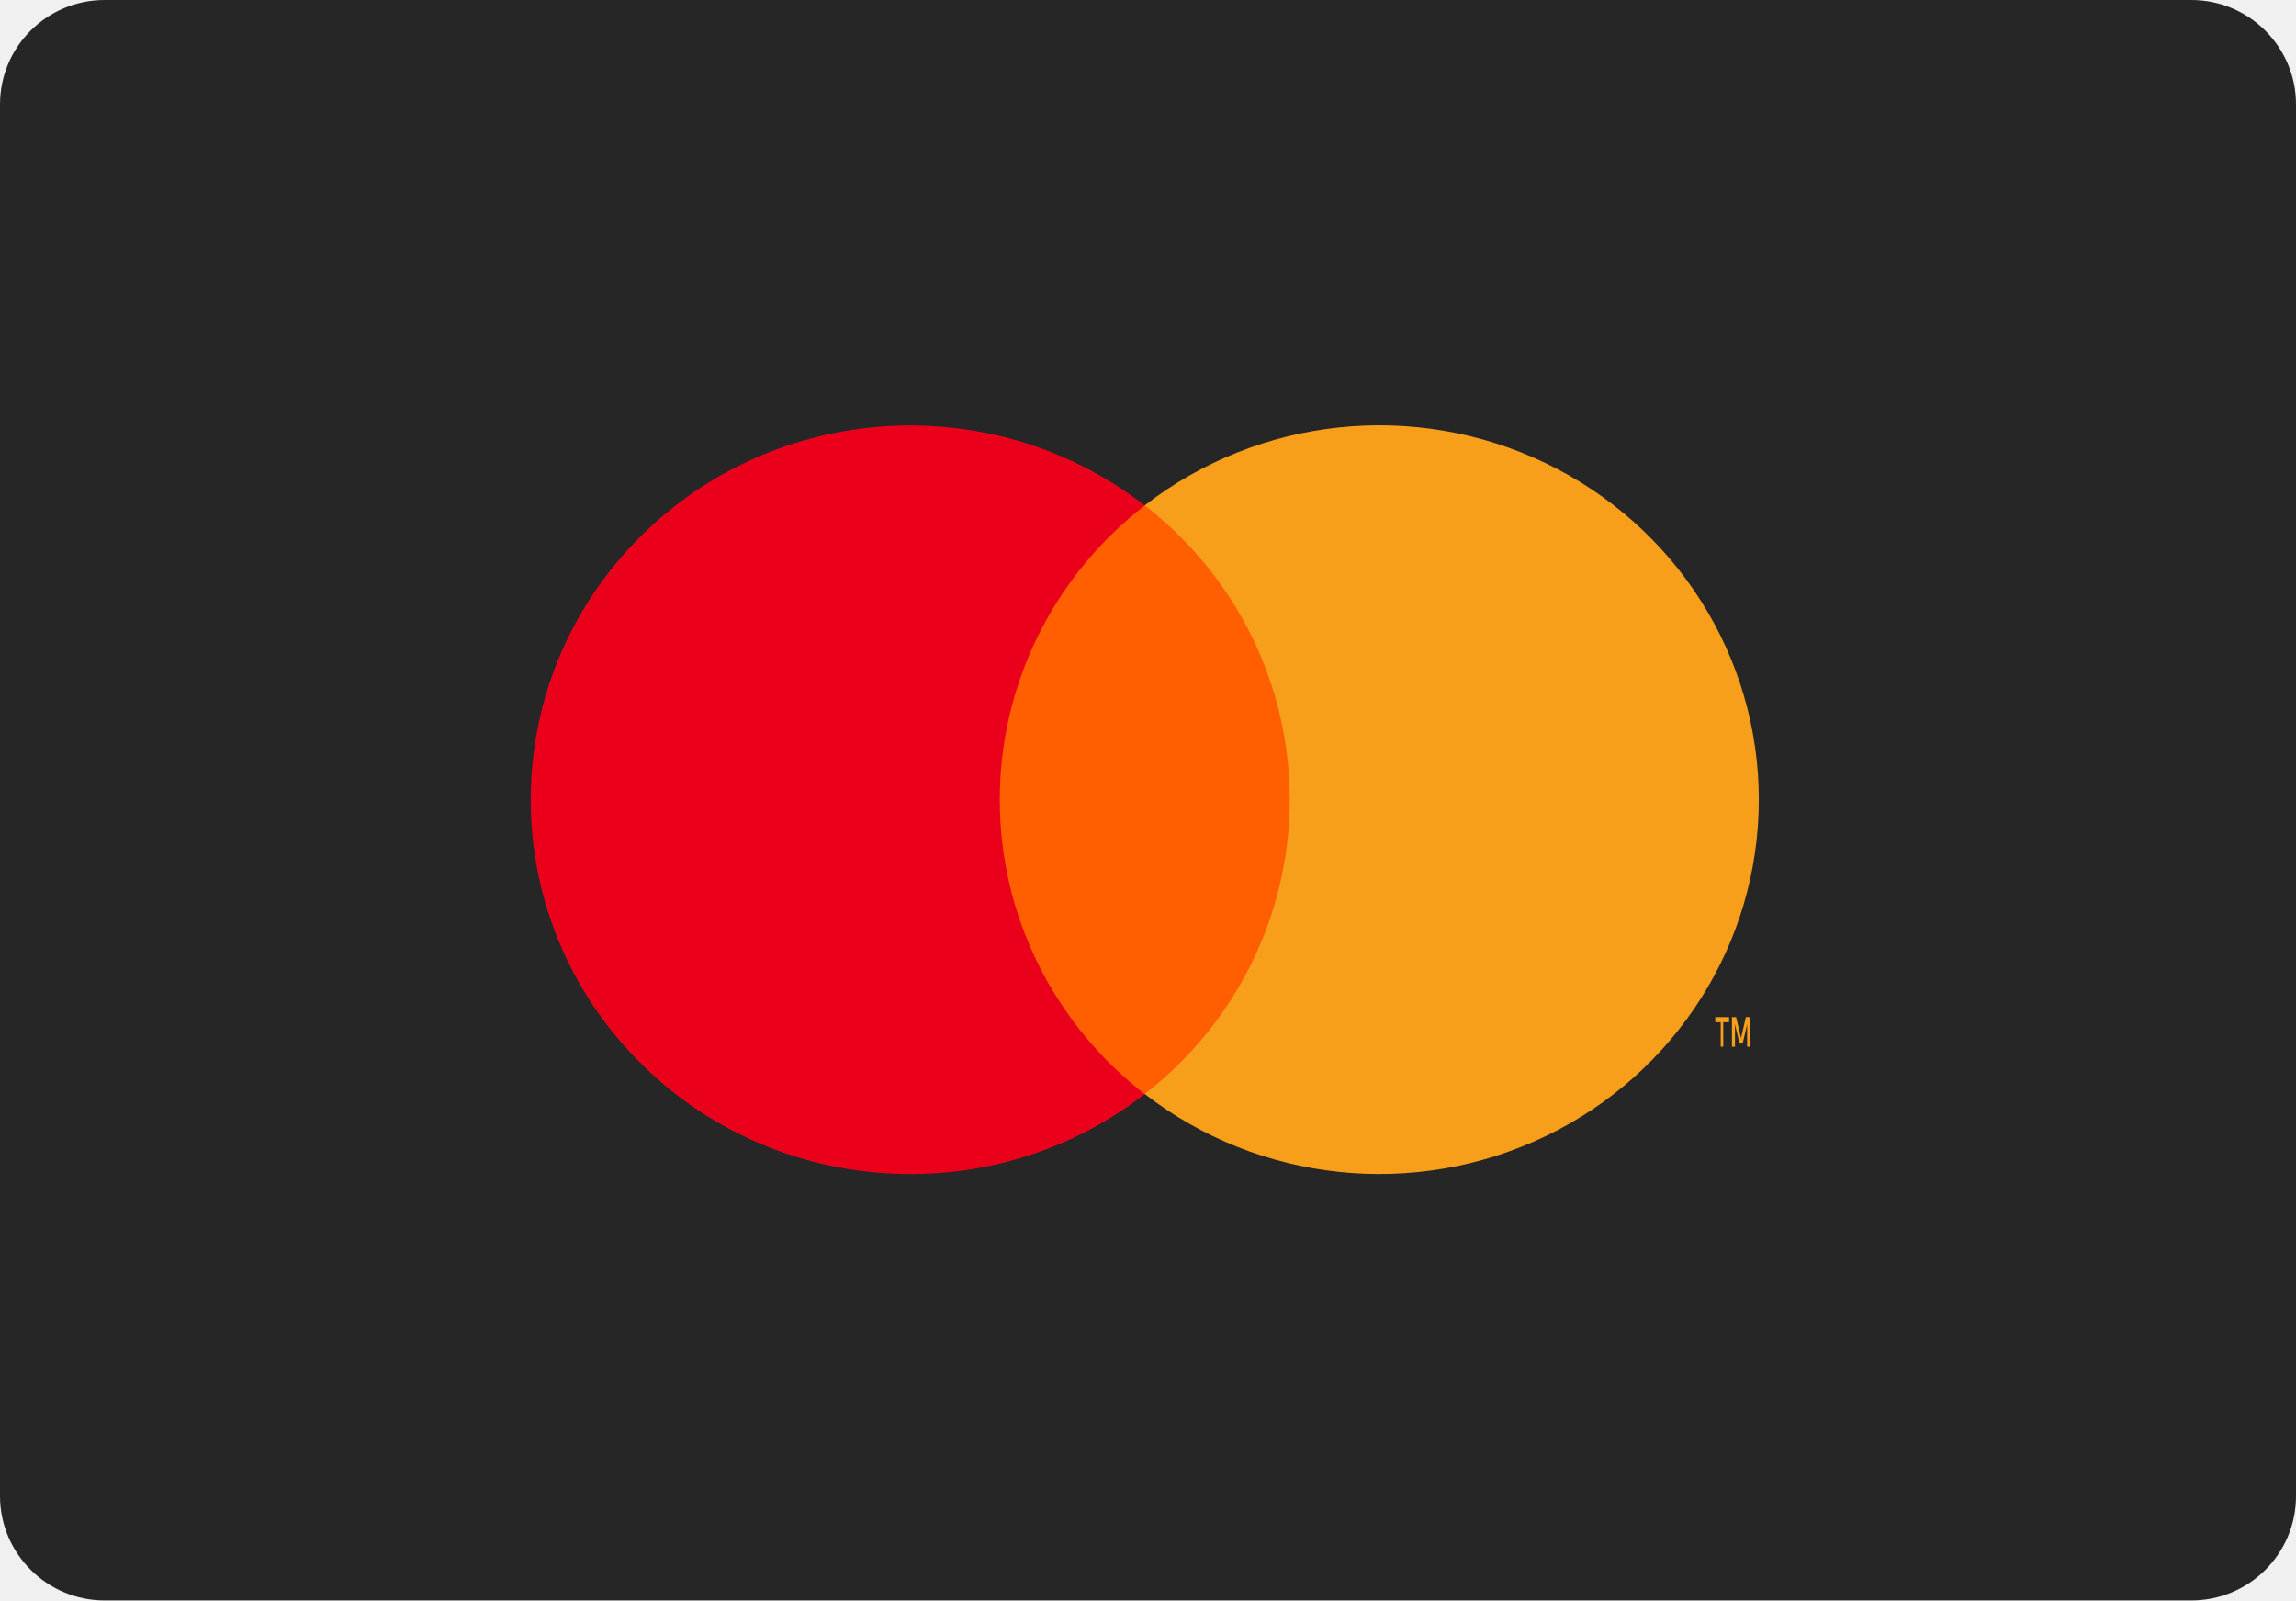
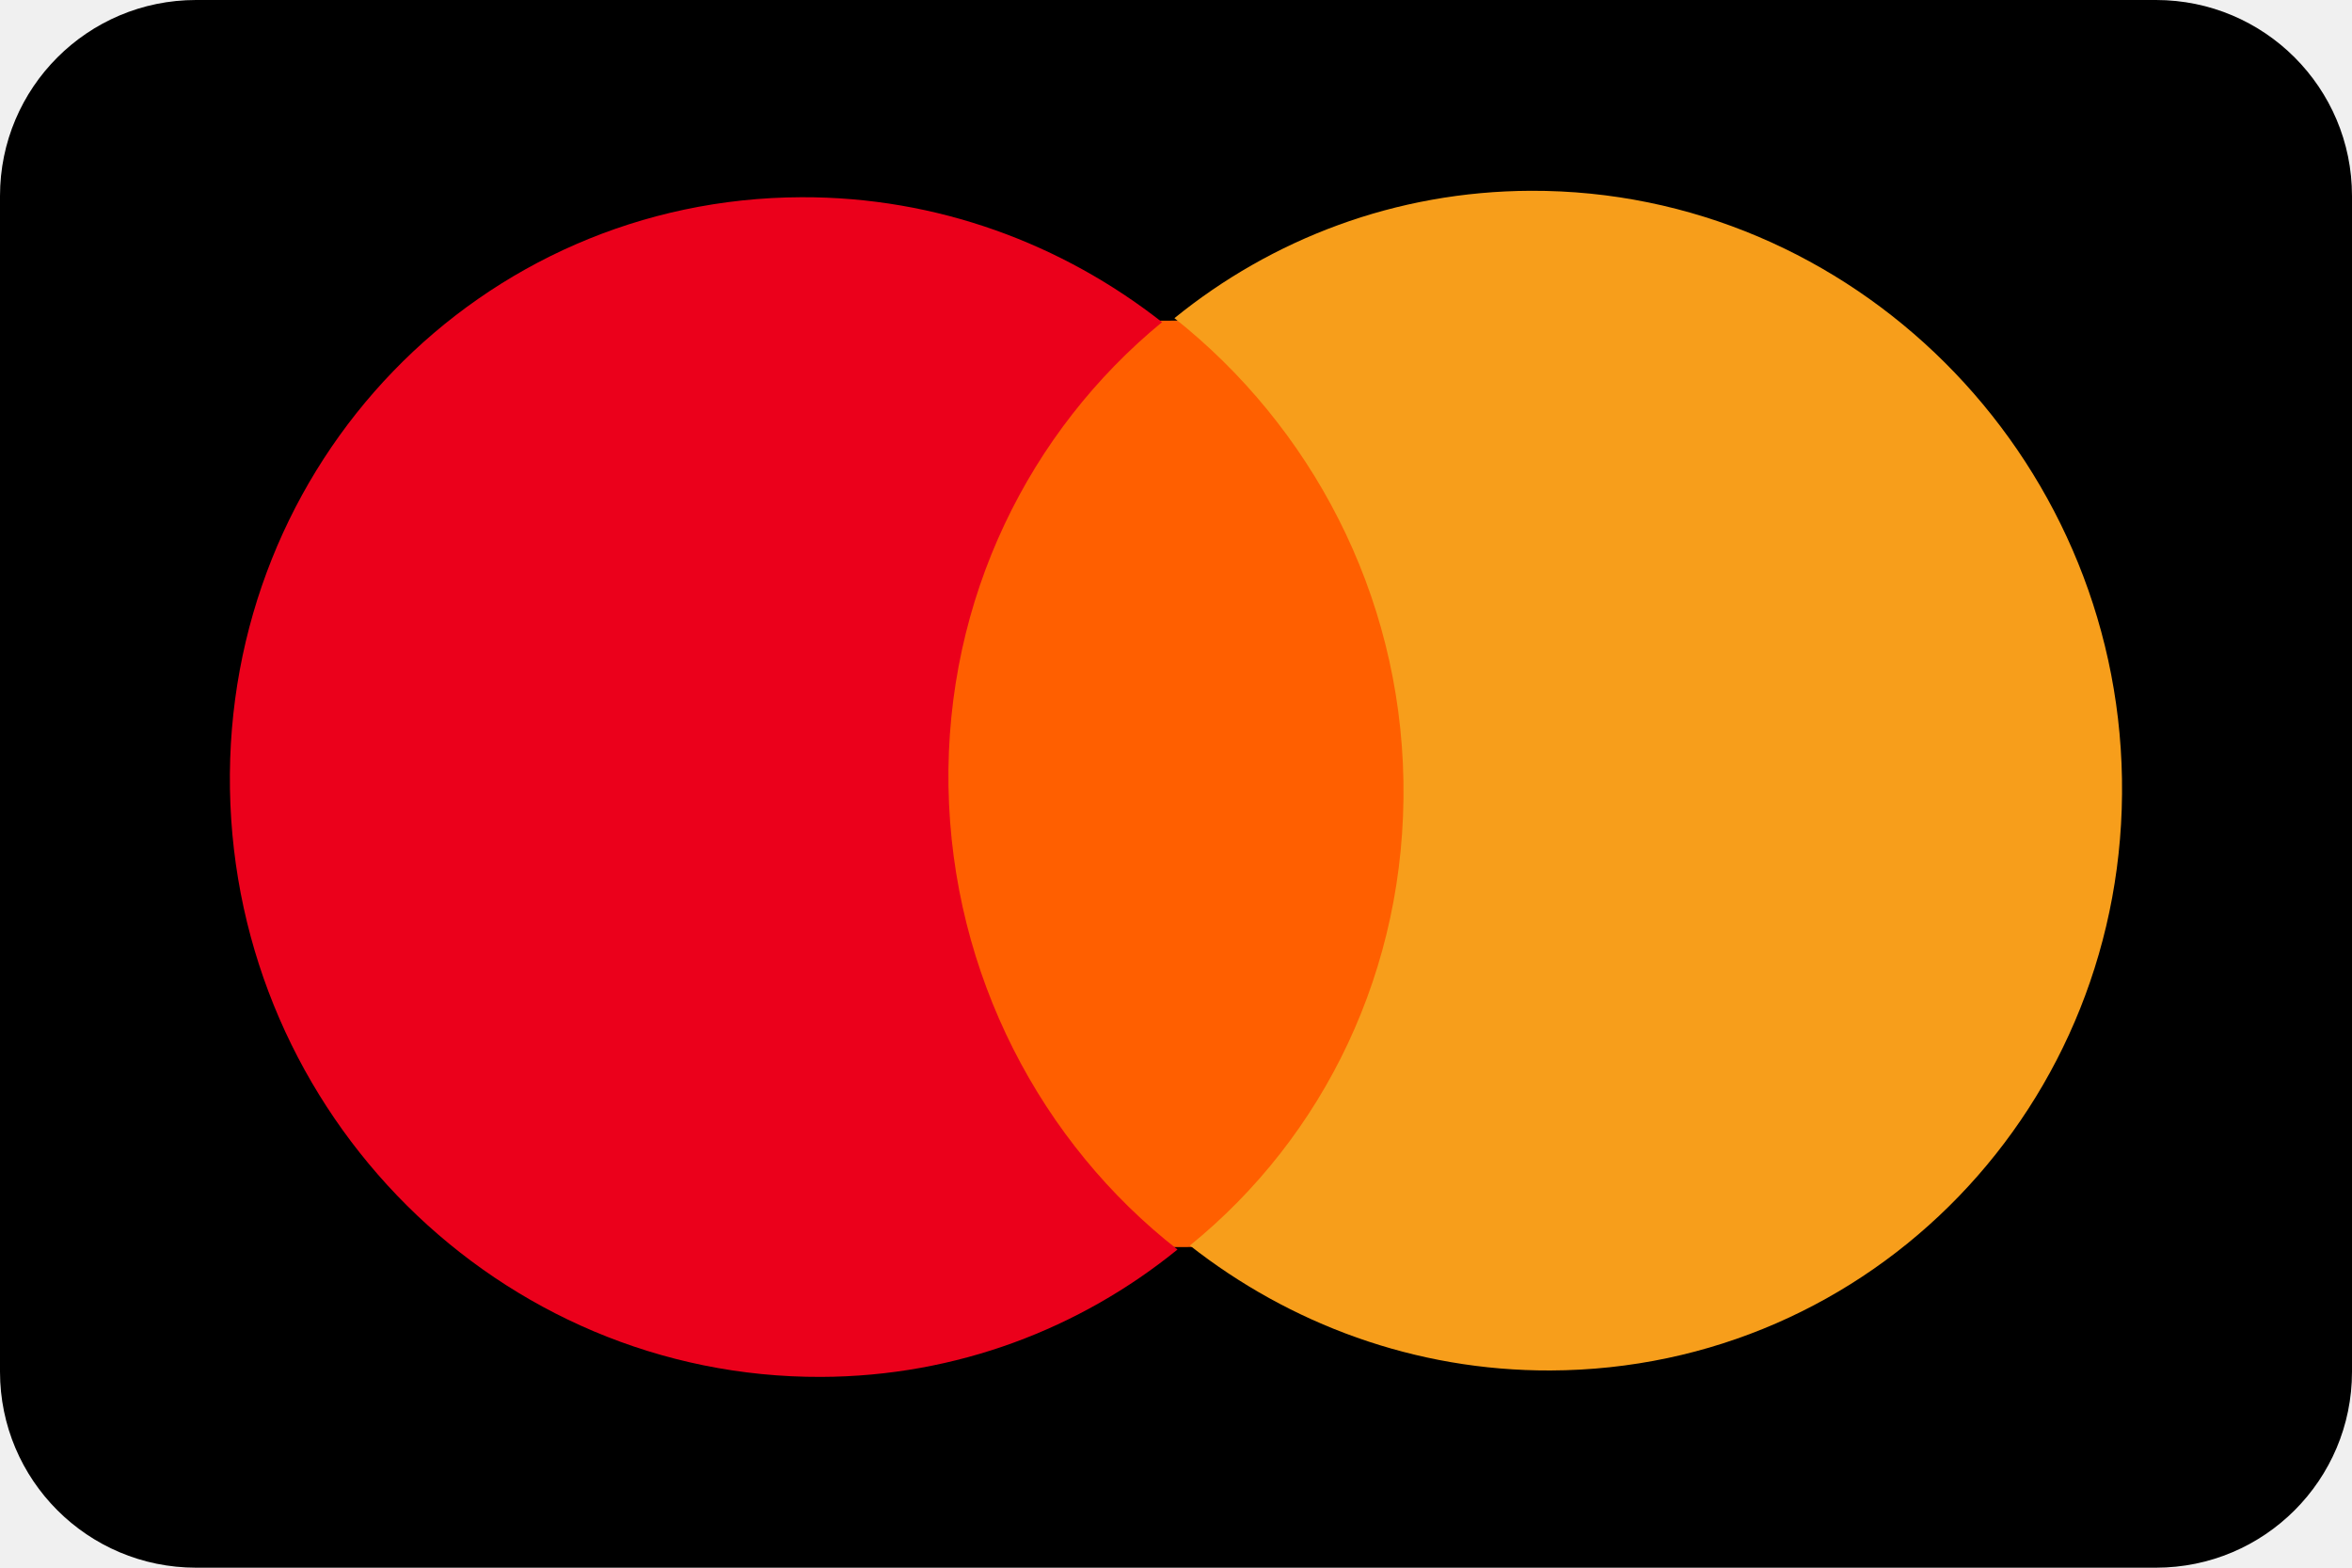
- <svg width="66px" height="46px" viewBox="0 0 66 46" version="1.1">
-   <g id="Cards" stroke="none" strokeWidth="1" fill="none" fillRule="evenodd">
-     <g id="Color" transform="translate(-101, -27)">
-       <g id="Mastercard" transform="translate(101, 27)">
-         <path d="M0,3 C0,1.343 1.348,0 3.007,0 L62.993,0 C64.654,0 66,1.352 66,3 L66,43 C66,44.657 64.652,46 62.993,46 L3.007,46 C1.346,46 0,44.648 0,43 L0,3 Z" id="Rectangle-Copy-4" fill="#262626" />
-         <g id="mc_symbol" transform="translate(13, 10)">
-           <g id="Group" opacity="0" fill="#FFFFFF">
-             <rect id="Rectangle" x="0" y="0" width="39.815" height="25.97" />
-           </g>
-           <rect id="Rectangle" fill="#FF5F00" x="14.658" y="4.525" width="10.503" height="16.918" />
-           <path d="M15.739,12.985 C15.737,9.684 17.273,6.566 19.906,4.528 C15.433,1.061 9.01,1.566 5.151,5.688 C1.291,9.809 1.291,16.164 5.151,20.286 C9.01,24.407 15.433,24.912 19.906,21.446 C17.272,19.407 15.736,16.287 15.739,12.985 Z" id="Path" fill="#EB001B" />
-           <path d="M36.536,20.083 L36.536,19.379 L36.703,19.379 L36.703,19.234 L36.306,19.234 L36.306,19.379 L36.463,19.379 L36.463,20.083 L36.536,20.083 Z M37.306,20.083 L37.306,19.234 L37.186,19.234 L37.046,19.84 L36.906,19.234 L36.786,19.234 L36.786,20.083 L36.873,20.083 L36.873,19.44 L37.003,19.992 L37.093,19.992 L37.223,19.44 L37.223,20.083 L37.306,20.083 Z" id="Shape" fill="#F79E1B" fillRule="nonzero" />
-           <path d="M37.558,12.985 C37.558,17.104 35.173,20.862 31.416,22.662 C27.659,24.462 23.19,23.988 19.906,21.443 C22.538,19.403 24.074,16.285 24.074,12.984 C24.074,9.683 22.538,6.564 19.906,4.525 C23.19,1.979 27.659,1.505 31.416,3.305 C35.173,5.105 37.558,8.863 37.558,12.982 L37.558,12.985 Z" id="Path" fill="#F79E1B" />
-         </g>
-       </g>
-     </g>
-   </g>
+ <svg xmlns="http://www.w3.org/2000/svg" width="30" height="20" viewBox="0 0 30 20" fill="none">
+   <path d="M0 2.5C0 1.119 1.119 0 2.5 0H27.5C28.881 0 30 1.119 30 2.5V17.5C30 18.881 28.881 20 27.5 20H2.5C1.119 20 0 18.881 0 17.5V2.5Z" fill="black" />
+   <path d="M18.13 4.079L11.674 4.102L11.869 15.92L18.325 15.898L18.13 4.079Z" fill="#FF5F00" />
+   <path d="M12.098 10.035C12.059 7.631 13.135 5.495 14.822 4.11C13.549 3.111 11.953 2.51 10.223 2.516C6.124 2.53 2.864 5.907 2.933 10.066C3.002 14.226 6.374 17.58 10.473 17.566C12.203 17.56 13.779 16.948 15.019 15.941C13.287 14.588 12.139 12.439 12.098 10.035Z" fill="#EB001B" />
+   <path d="M27.066 9.934C27.136 14.093 23.875 17.47 19.776 17.484C18.046 17.49 16.45 16.889 15.177 15.89C16.884 14.505 17.941 12.369 17.901 9.965C17.861 7.561 16.713 5.433 14.98 4.059C16.22 3.052 17.796 2.44 19.526 2.434C23.625 2.42 26.998 5.795 27.066 9.934Z" fill="#F79E1B" />
</svg>
